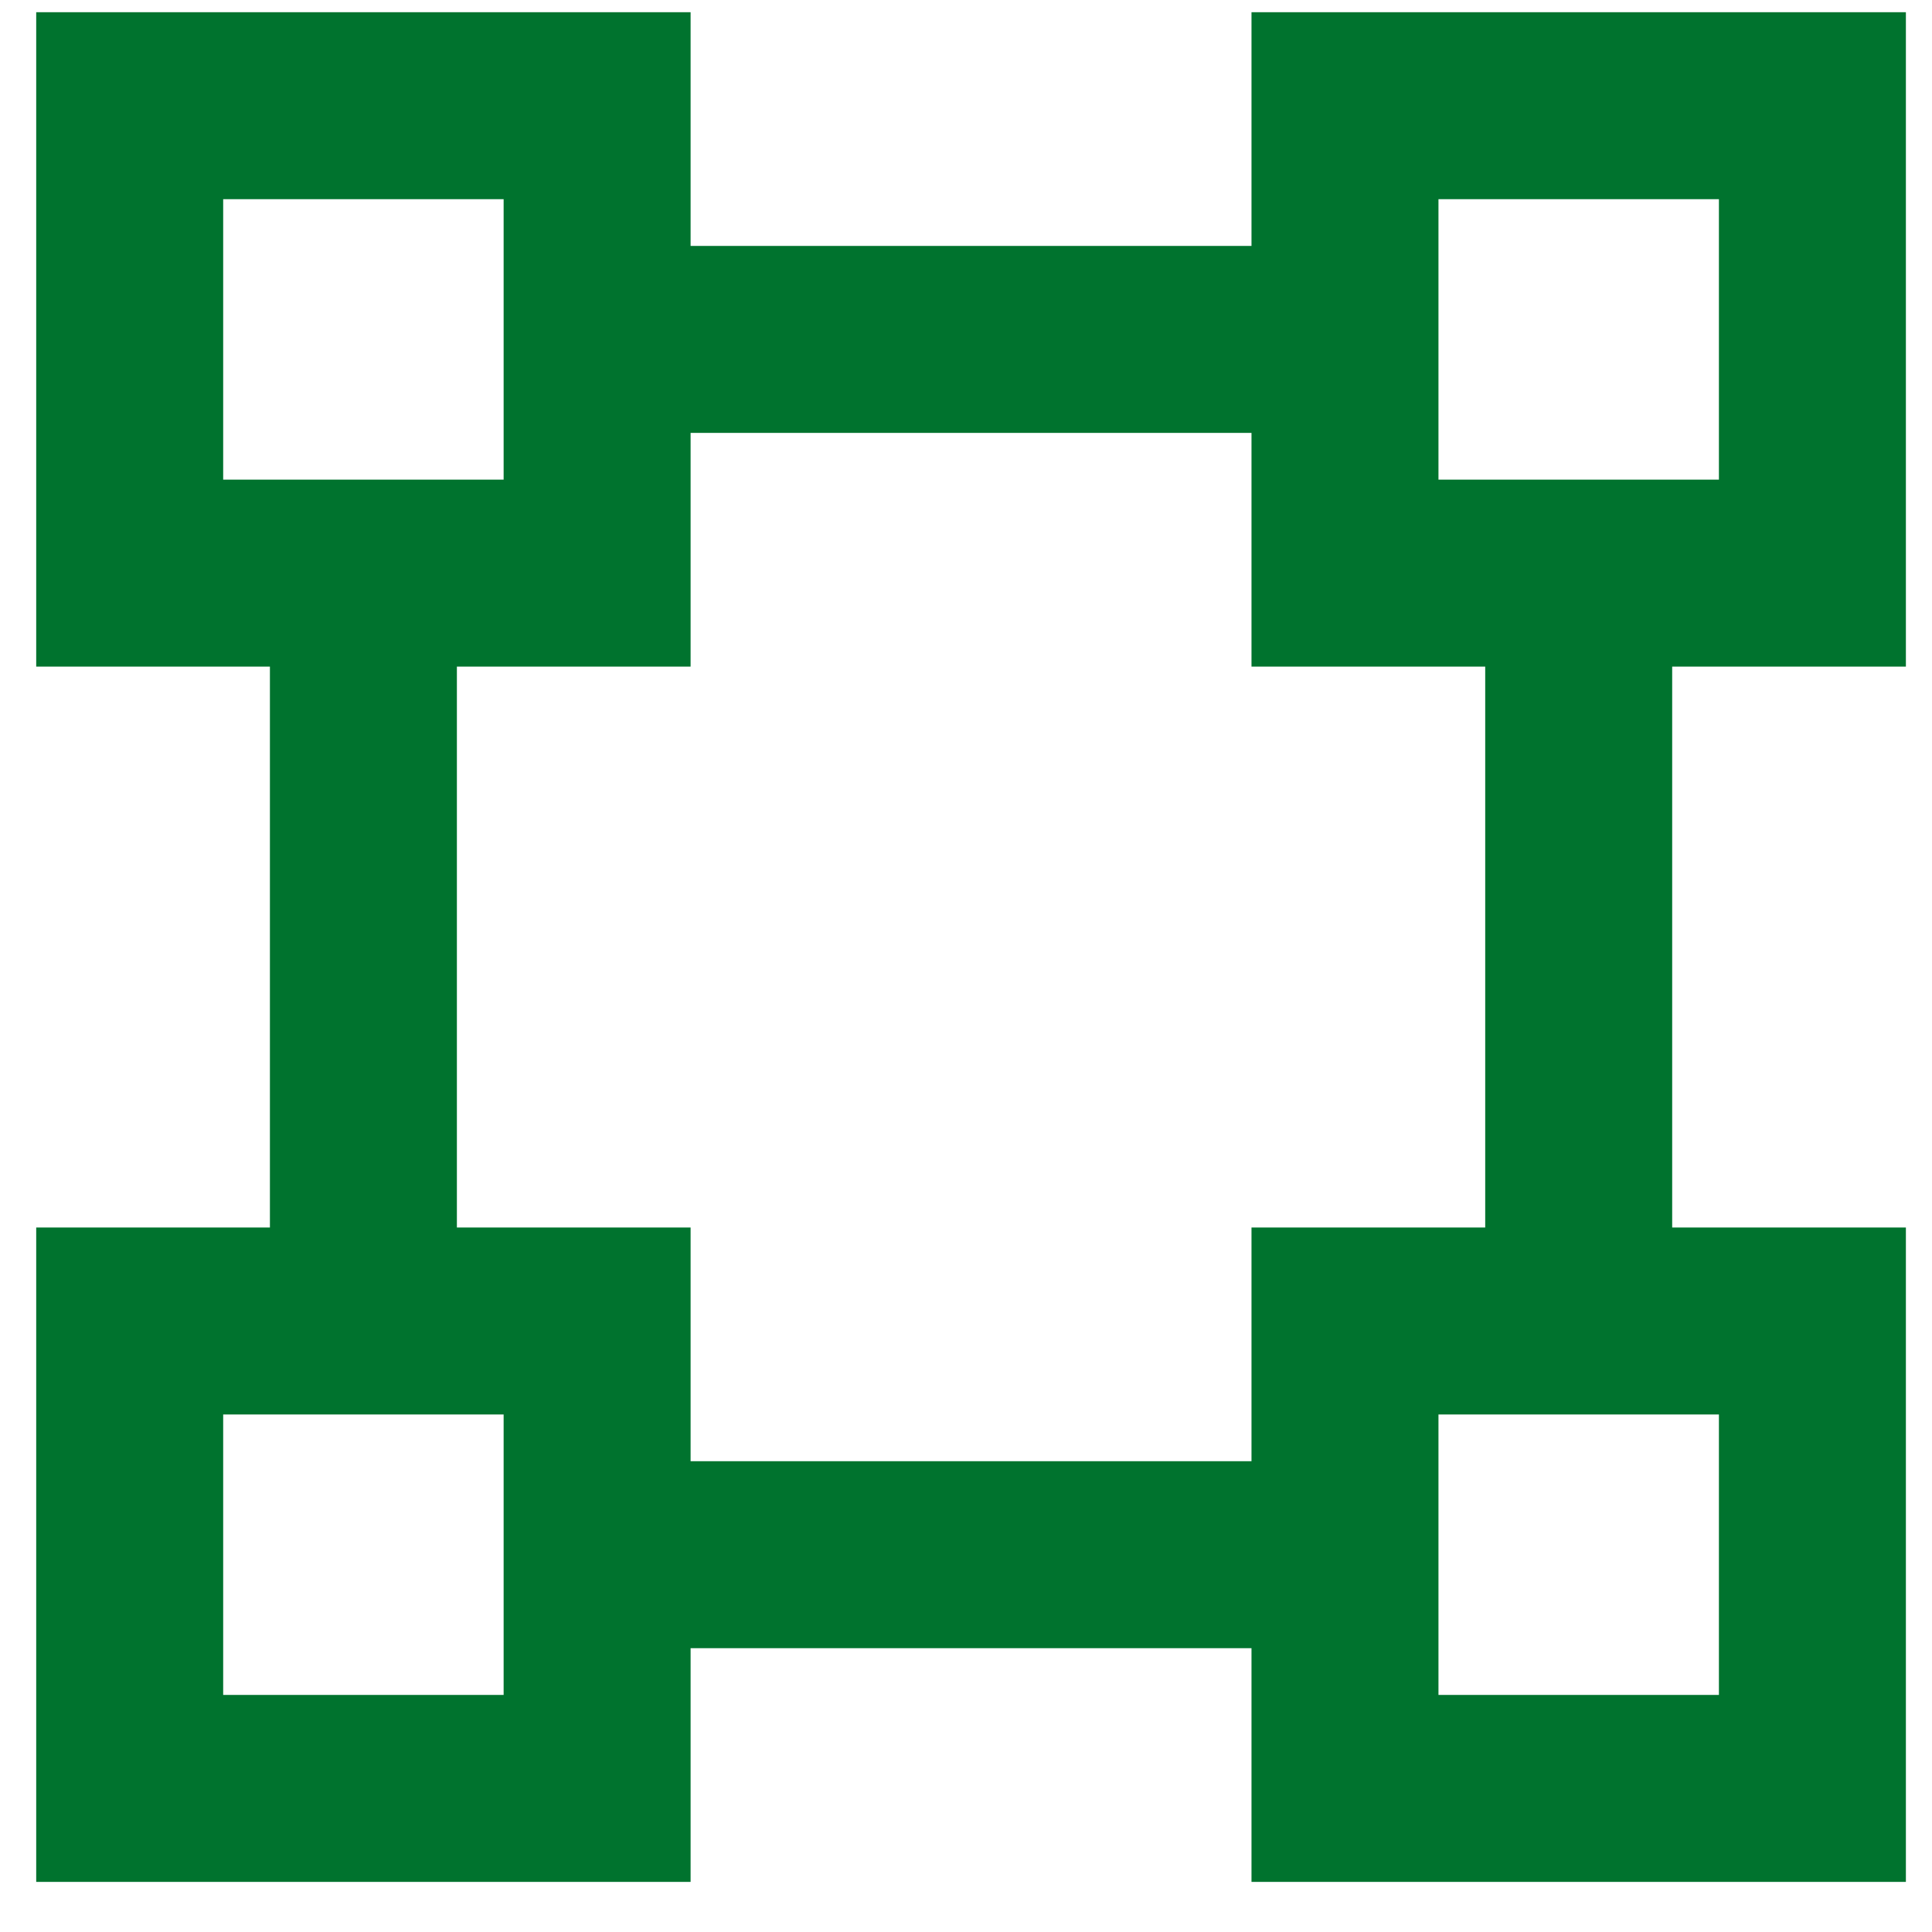
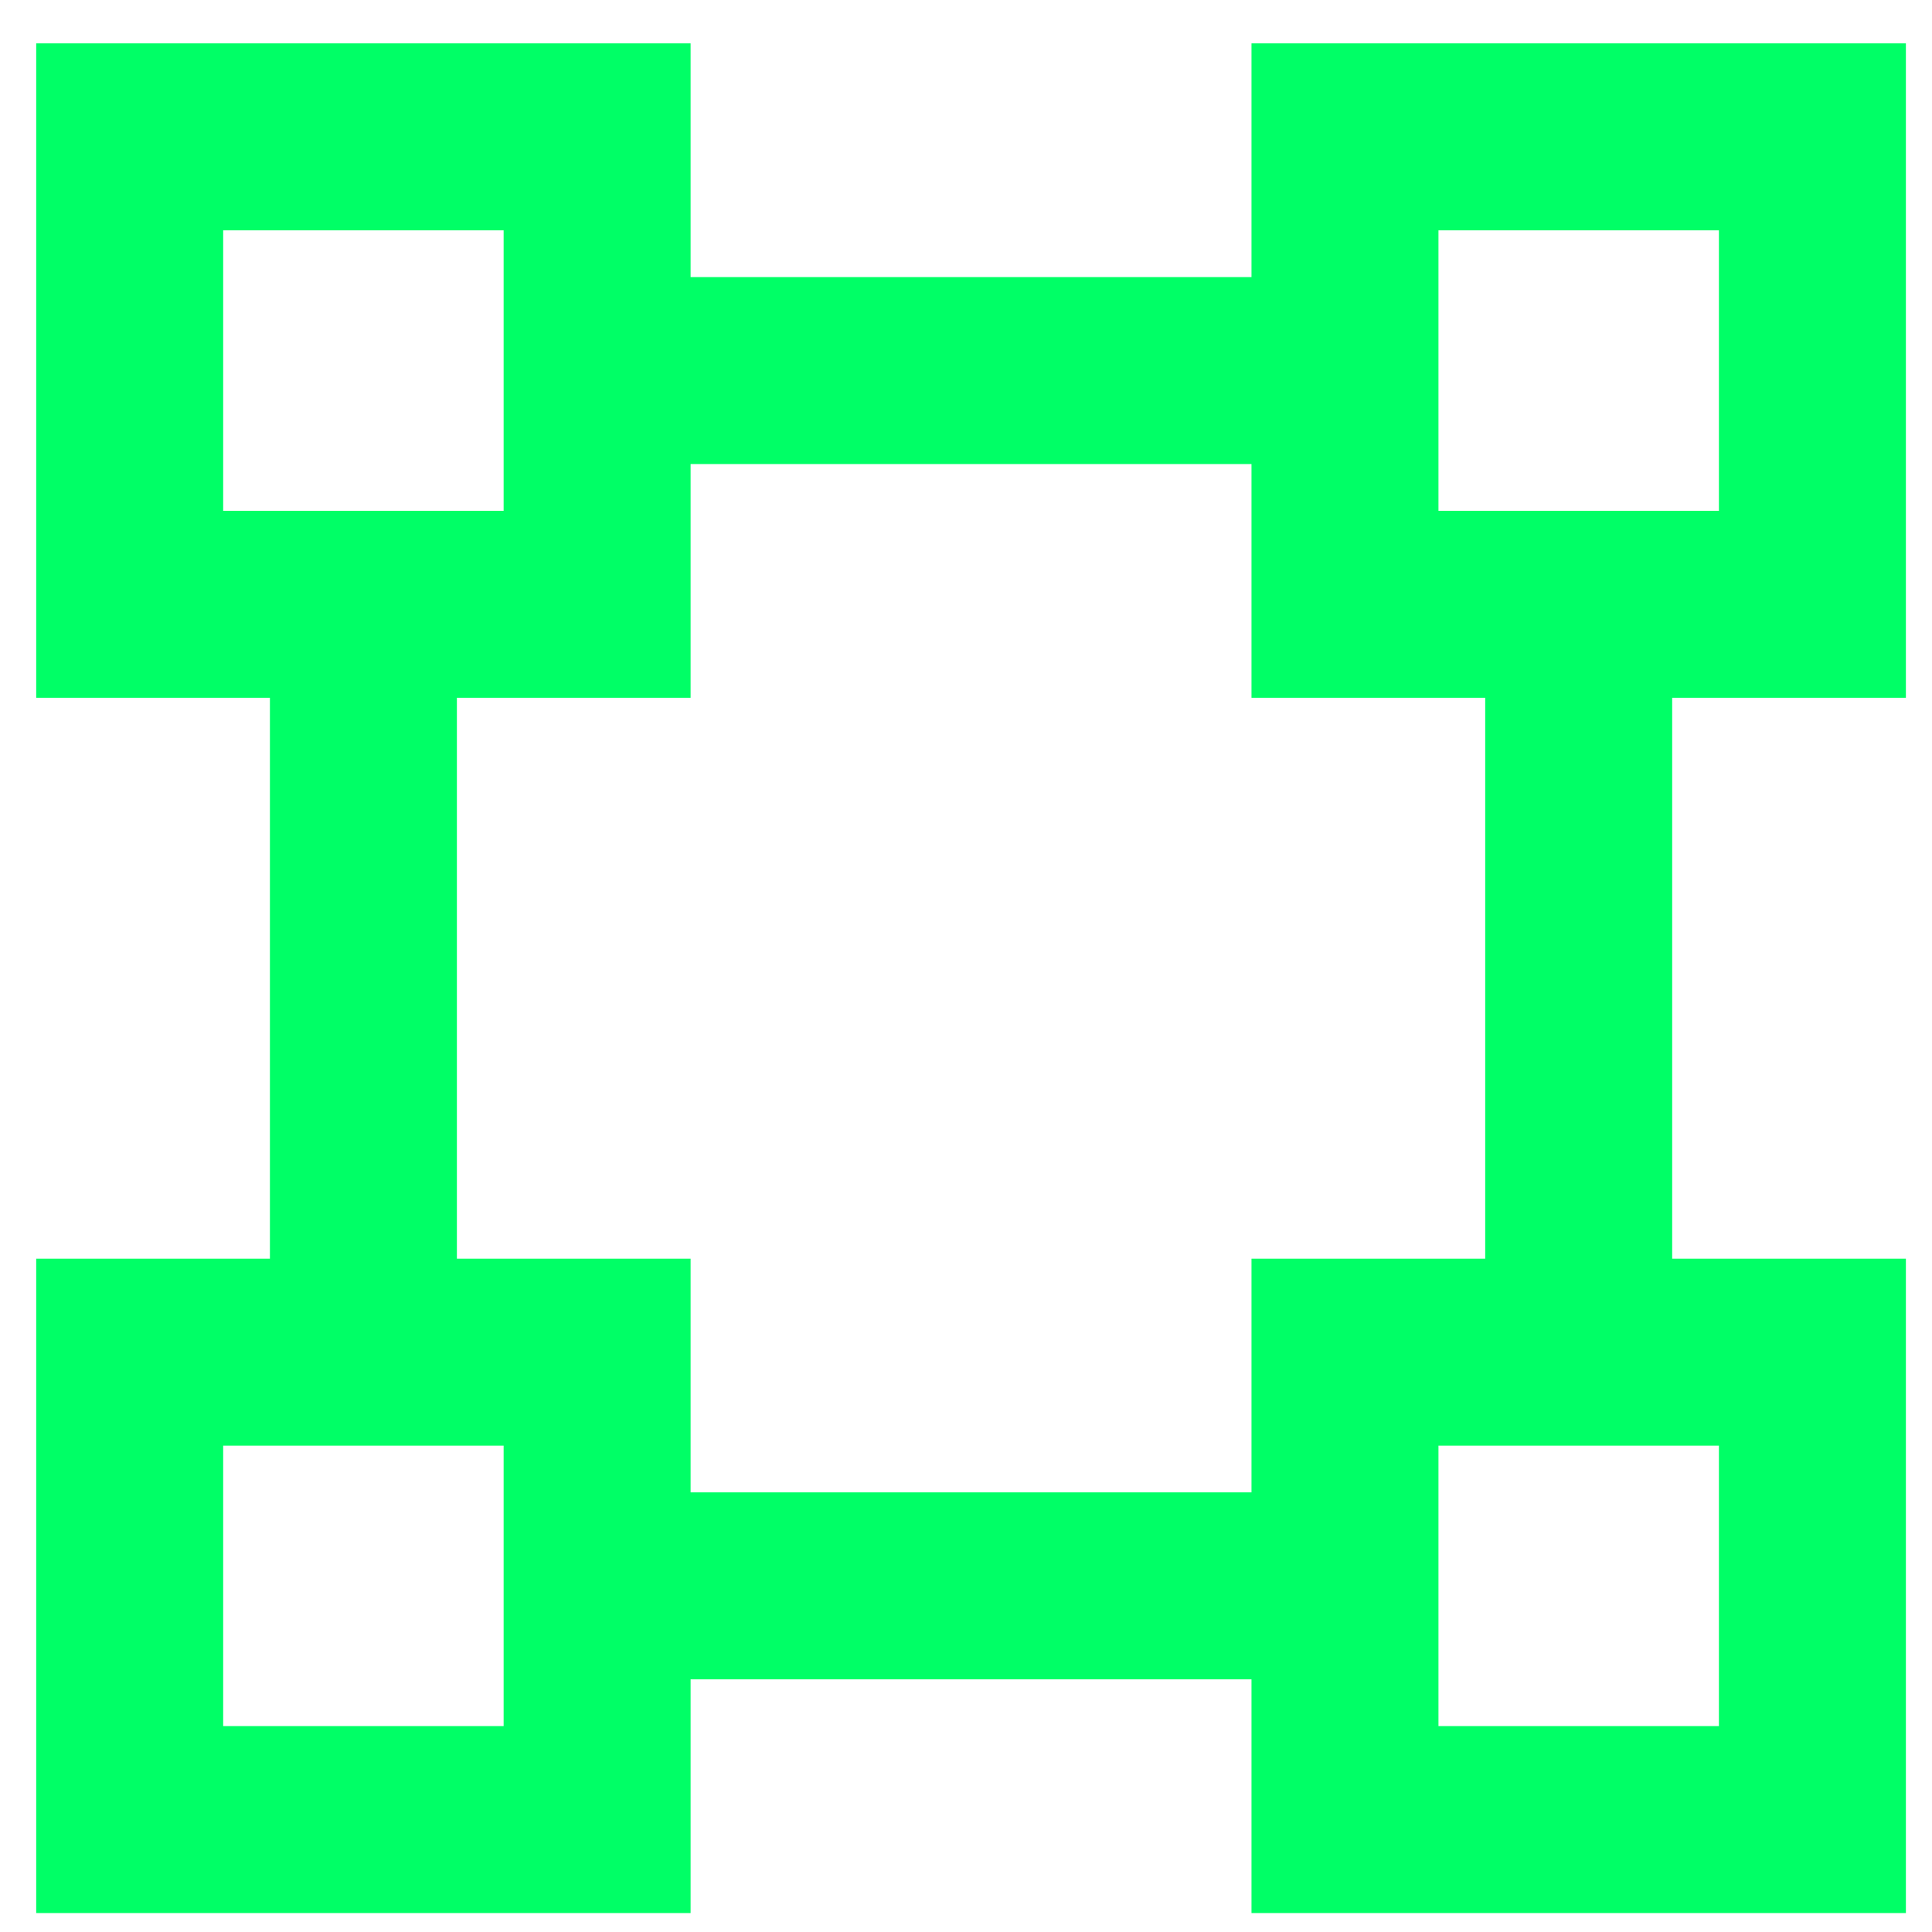
<svg xmlns="http://www.w3.org/2000/svg" width="31" height="31" viewBox="0 0 31 31" fill="none">
-   <path d="M0.581 0.196H11.081V3.946H20.081V0.196H30.581V10.696H26.831V19.696H30.581V30.196H20.081V26.446H11.081V30.196H0.581V19.696H4.331V10.696H0.581V0.196ZM8.081 7.696V3.196H3.581V7.696H8.081ZM7.331 10.696V19.696H11.081V23.446H20.081V19.696H23.831V10.696H20.081V6.946H11.081V10.696H7.331ZM23.081 22.696V27.196H27.581V22.696H23.081ZM8.081 22.696H3.581V27.196H8.081V22.696ZM23.081 3.196V7.696H27.581V3.196H23.081Z" fill="#00732E" />
+   <path d="M0.581 0.696H11.081V4.446H20.081V0.696H30.581V11.196H26.831V20.196H30.581V30.696H20.081V26.946H11.081V30.696H0.581V20.196H4.331V11.196H0.581V0.696ZM8.081 8.196V3.696H3.581V8.196H8.081ZM7.331 11.196V20.196H11.081V23.946H20.081V20.196H23.831V11.196H20.081V7.446H11.081V11.196H7.331ZM23.081 23.196V27.696H27.581V23.196H23.081ZM8.081 23.196H3.581V27.696H8.081V23.196ZM23.081 3.696V8.196H27.581V3.696H23.081Z" fill="#00FF66" />
</svg>
